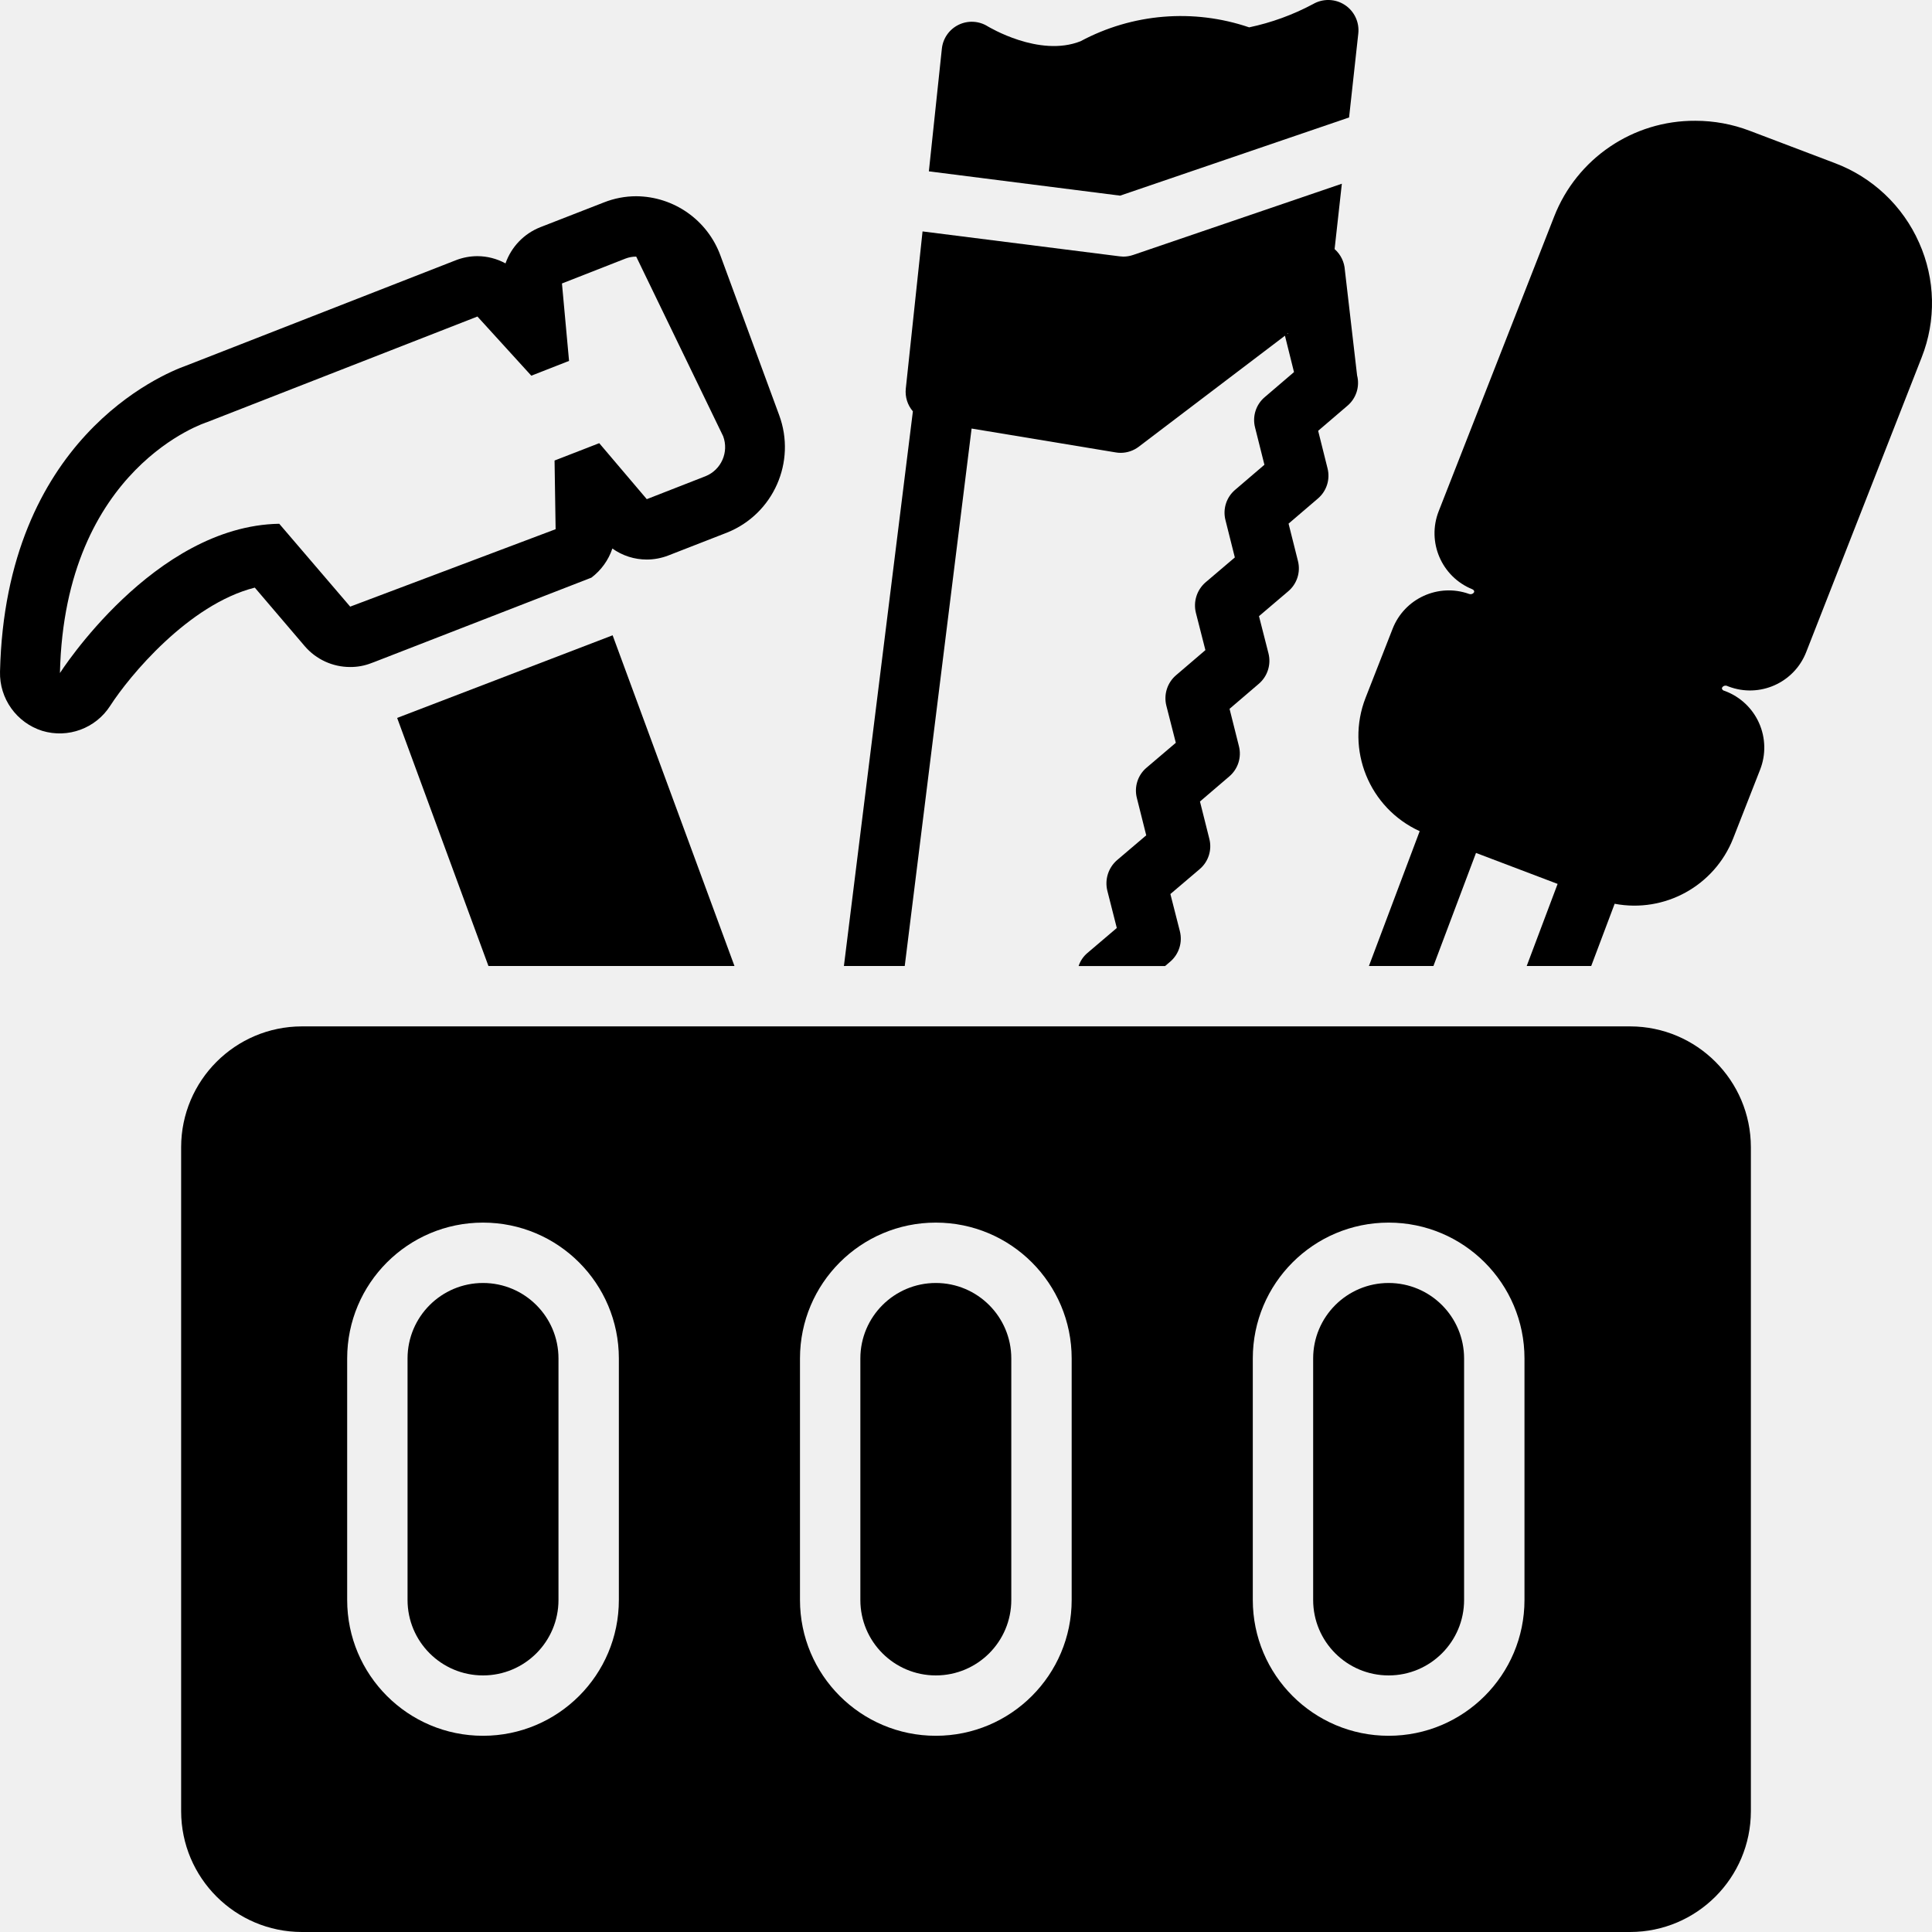
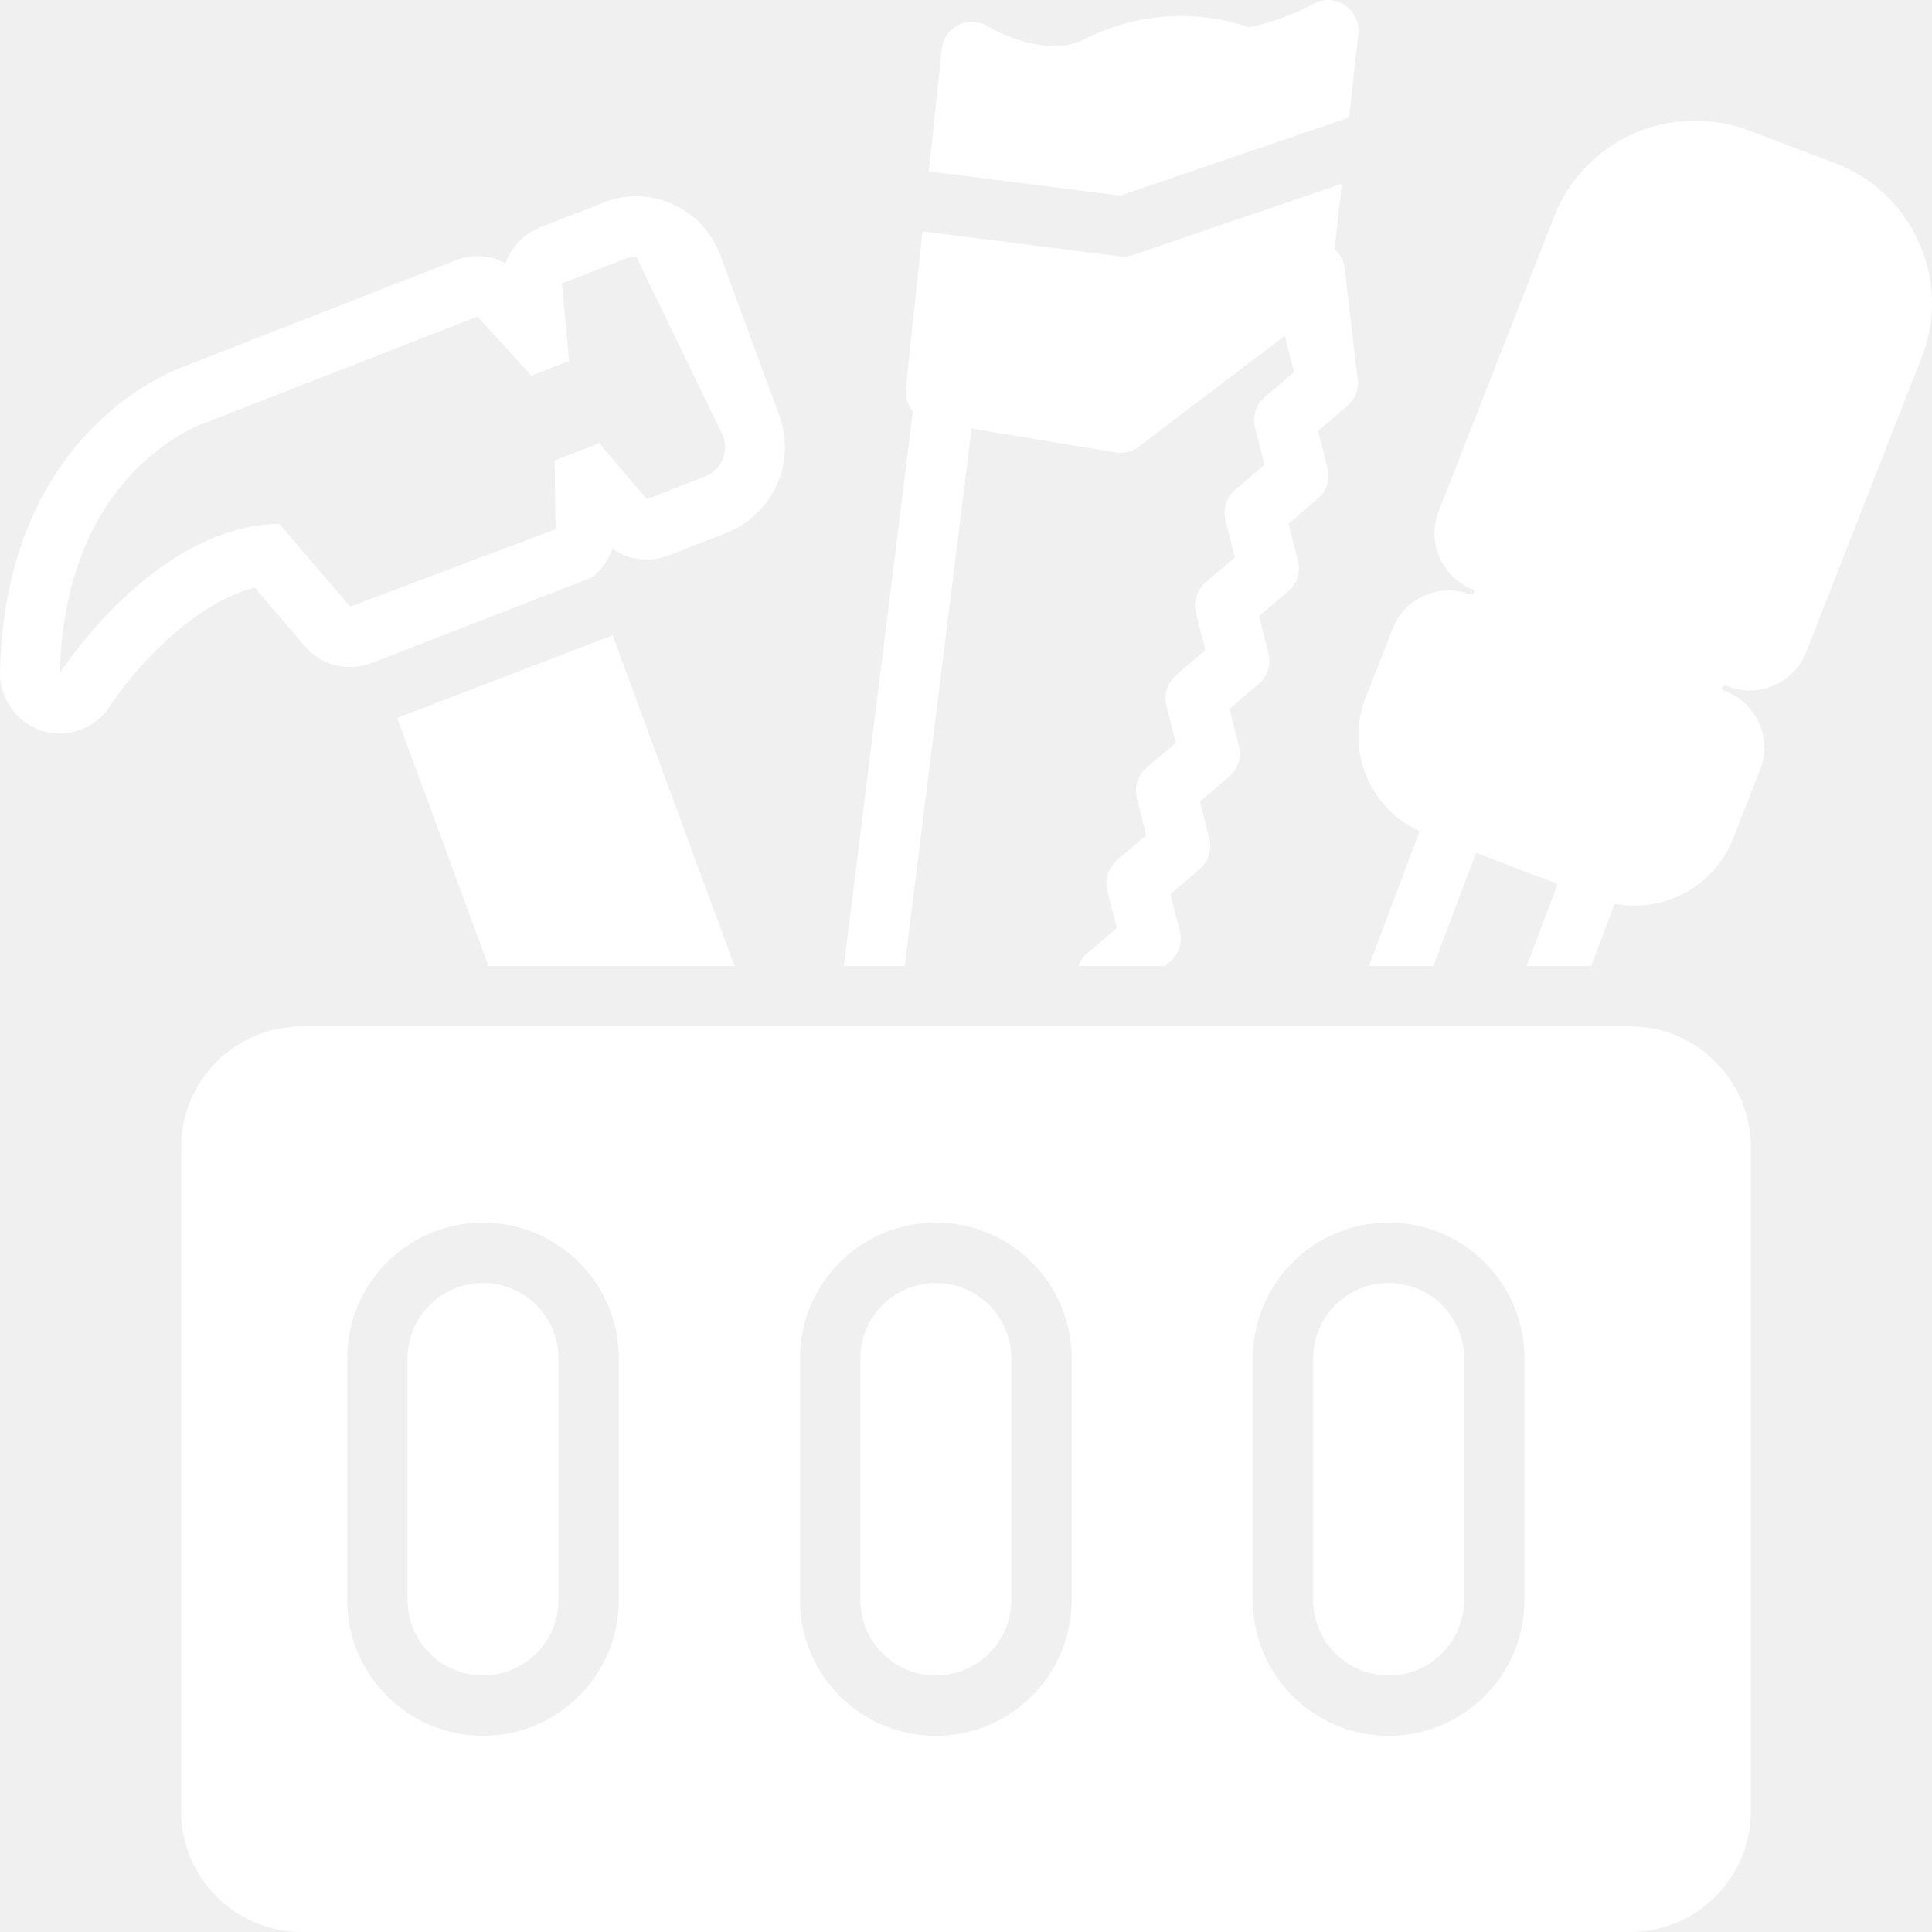
- <svg xmlns="http://www.w3.org/2000/svg" height="100px" width="100px" fill="#000000" data-name="Layer 1" viewBox="0 0 128 128" x="0px" y="0px">
+ <svg xmlns="http://www.w3.org/2000/svg" height="100px" width="100px" fill="#ffffff" data-name="Layer 1" viewBox="0 0 128 128" x="0px" y="0px">
  <path d="M127.148,16.086a9.926,9.926,0,0,0-5.599-5.286l-5.633-2.138a10.081,10.081,0,0,0-3.59-.66h-0a9.975,9.975,0,0,0-9.359,6.346L95.317,33.87a4,4,0,0,0,2.223,5.167c.1.041.152.123.123.197a.256.256,0,0,1-.235.132.3.3,0,0,1-.102-.018,3.996,3.996,0,0,0-5.062,2.31l-1.789,4.567A6.941,6.941,0,0,0,94.058,55.067l-3.364,8.934h4.274l2.821-7.492,5.407,2.052-2.048,5.439h4.274l1.553-4.123a7.03,7.03,0,0,0,7.848-4.32l1.79-4.567a4,4,0,0,0-2.307-5.2c-.035-.013-.077-.028-.121-.043a.197.197,0,0,1-.092-.094.105.105,0,0,1-.002-.093.259.259,0,0,1,.237-.135.283.283,0,0,1,.069.009q.062.026.124.049a3.996,3.996,0,0,0,5.144-2.28l7.65-19.523A9.792,9.792,0,0,0,127.148,16.086Z" />
  <path d="M108,68.001H20.001a8.011,8.011,0,0,0-8,8v43.999A8.011,8.011,0,0,0,20.001,128h87.999a8.011,8.011,0,0,0,8-8V76.001A8.011,8.011,0,0,0,108,68.001ZM41.001,106a9,9,0,0,1-18,0V90.001a9,9,0,0,1,18,0Zm30,0a9,9,0,0,1-18,0V90.001a9,9,0,0,1,18,0Zm30,0a9,9,0,0,1-18,0V90.001a9,9,0,0,1,18,0Z" />
  <path d="M92,85.001a5.002,5.002,0,0,0-5,5v16a5,5,0,0,0,10,0V90.001A5.002,5.002,0,0,0,92,85.001Z" />
  <path d="M32.001,85.001a5.002,5.002,0,0,0-5,5v16a5,5,0,0,0,10,0V90.001A5.002,5.002,0,0,0,32.001,85.001Z" />
  <path d="M62.001,85.001a5.002,5.002,0,0,0-5,5v16a5,5,0,0,0,10,0V90.001A5.002,5.002,0,0,0,62.001,85.001Z" />
  <path d="M59.941,64.001l4.43-35.609,9.54,1.58a1.84,1.84,0,0,0,.33.03,1.986,1.986,0,0,0,1.21-.41l9.68-7.35.6,2.41-1.94,1.66a1.984,1.984,0,0,0-.64,2.01l.62,2.47-1.94,1.66a1.984,1.984,0,0,0-.64,2.01l.62,2.47-1.94,1.65a2.027,2.027,0,0,0-.64,2.02l.63,2.47-1.94,1.66a2.009,2.009,0,0,0-.65,2.01l.63,2.47-1.94,1.65a1.984,1.984,0,0,0-.64,2.01l.62,2.47-1.94,1.65a2.038,2.038,0,0,0-.64,2.01l.63,2.48-1.94,1.65a1.908,1.908,0,0,0-.59.87h5.73l.34-.29a2.004,2.004,0,0,0,.64-2.01l-.63-2.47,1.94-1.65a1.984,1.984,0,0,0,.64-2.01l-.62-2.47,1.94-1.66a1.984,1.984,0,0,0,.64-2.01l-.62-2.47,1.94-1.66a2.004,2.004,0,0,0,.64-2.01l-.63-2.47,1.94-1.65a1.984,1.984,0,0,0,.64-2.01l-.62-2.47,1.94-1.66a1.984,1.984,0,0,0,.64-2.01l-.62-2.48,1.94-1.66a1.984,1.984,0,0,0,.64-2.01l-.81-6.98a2.017,2.017,0,0,0-.68-1.39l.48-4.33-13.83,4.72a2.064,2.064,0,0,1-.65.11,2.104,2.104,0,0,1-.25-.02l-13.05-1.65-1.11,10.42a1.985,1.985,0,0,0,.47,1.5l-4.57,36.749ZM85.34,22.081v.03l-.07.01Z" />
  <path d="M89.38,7.782l.61-5.56a2.003,2.003,0,0,0-3-1.95,15.964,15.964,0,0,1-4.23,1.54,14.052,14.052,0,0,0-11.17.92c-2.75,1.09-6.11-.97-6.14-.98a1.992,1.992,0,0,0-3.05,1.48l-.86,8.12,12.67,1.61Z" />
  <polygon points="26.312 47.564 32.361 64.001 48.661 64.001 40.588 42.09 26.312 47.564" />
  <path d="M20.191,42.811a3.956,3.956,0,0,0,3.01,1.38,3.779,3.779,0,0,0,1.43-.27L24.784,43.865,39.181,38.271a4.017,4.017,0,0,0,1.39-1.93,3.915,3.915,0,0,0,2.28.73,3.983,3.983,0,0,0,1.43-.27l3.9-1.52a6.102,6.102,0,0,0,3.44-7.78l-3.89-10.57a5.985,5.985,0,0,0-5.58-3.93,5.816,5.816,0,0,0-2.14.41l-4.21,1.64a3.997,3.997,0,0,0-2.31,2.4,3.902,3.902,0,0,0-1.86-.48,3.943,3.943,0,0,0-1.43.27L12.341,24.221C10.731,24.791.361,29.091.001,44.501a4.004,4.004,0,0,0,2.8,3.92,3.98,3.98,0,0,0,4.5-1.66c1.26-1.96,5.19-6.72,9.58-7.83ZM3.971,44.591c.31-13.67,9.74-16.62,9.74-16.62l17.92-7,3.57,3.92,2.5-.98-.47-5.13,4.21-1.65a1.939,1.939,0,0,1,.71-.13l5.76,11.9a2.075,2.075,0,0,1-1.17,2.65l-3.89,1.52-3.15-3.71-2.96,1.15.07,4.55L23.201,40.191l-4.7-5.49C10.181,34.841,3.971,44.591,3.971,44.591Z" />
</svg>
